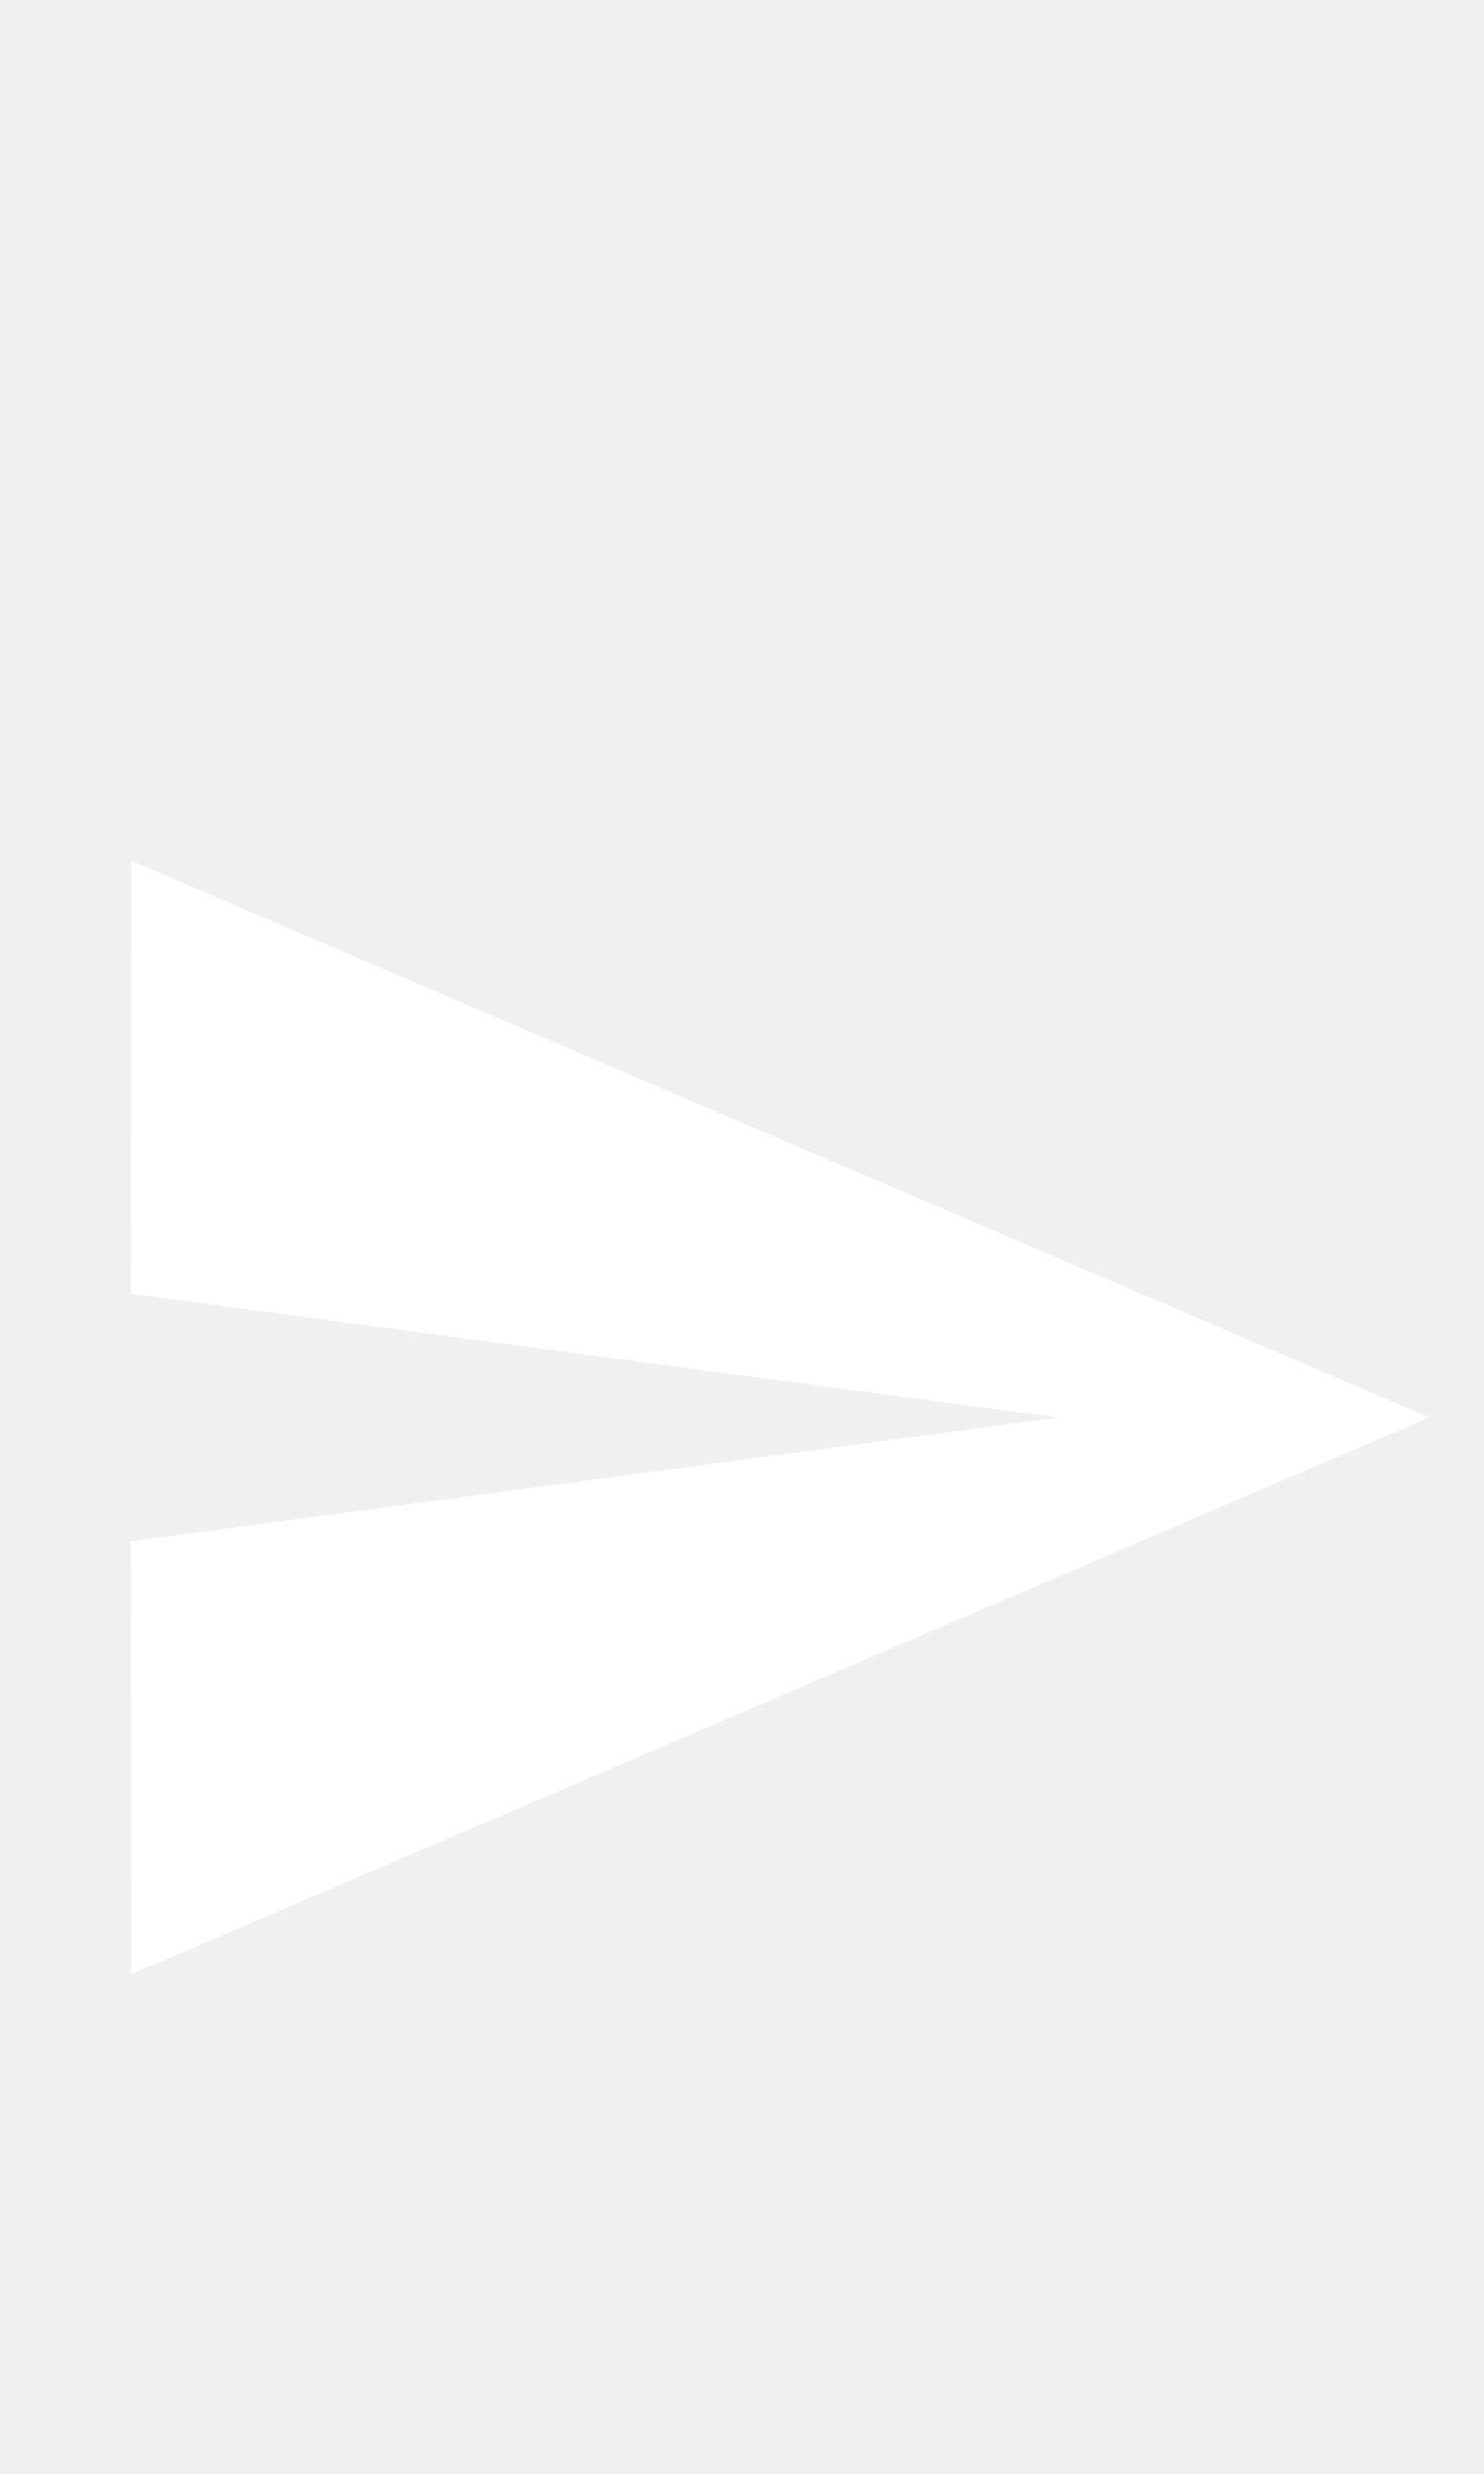
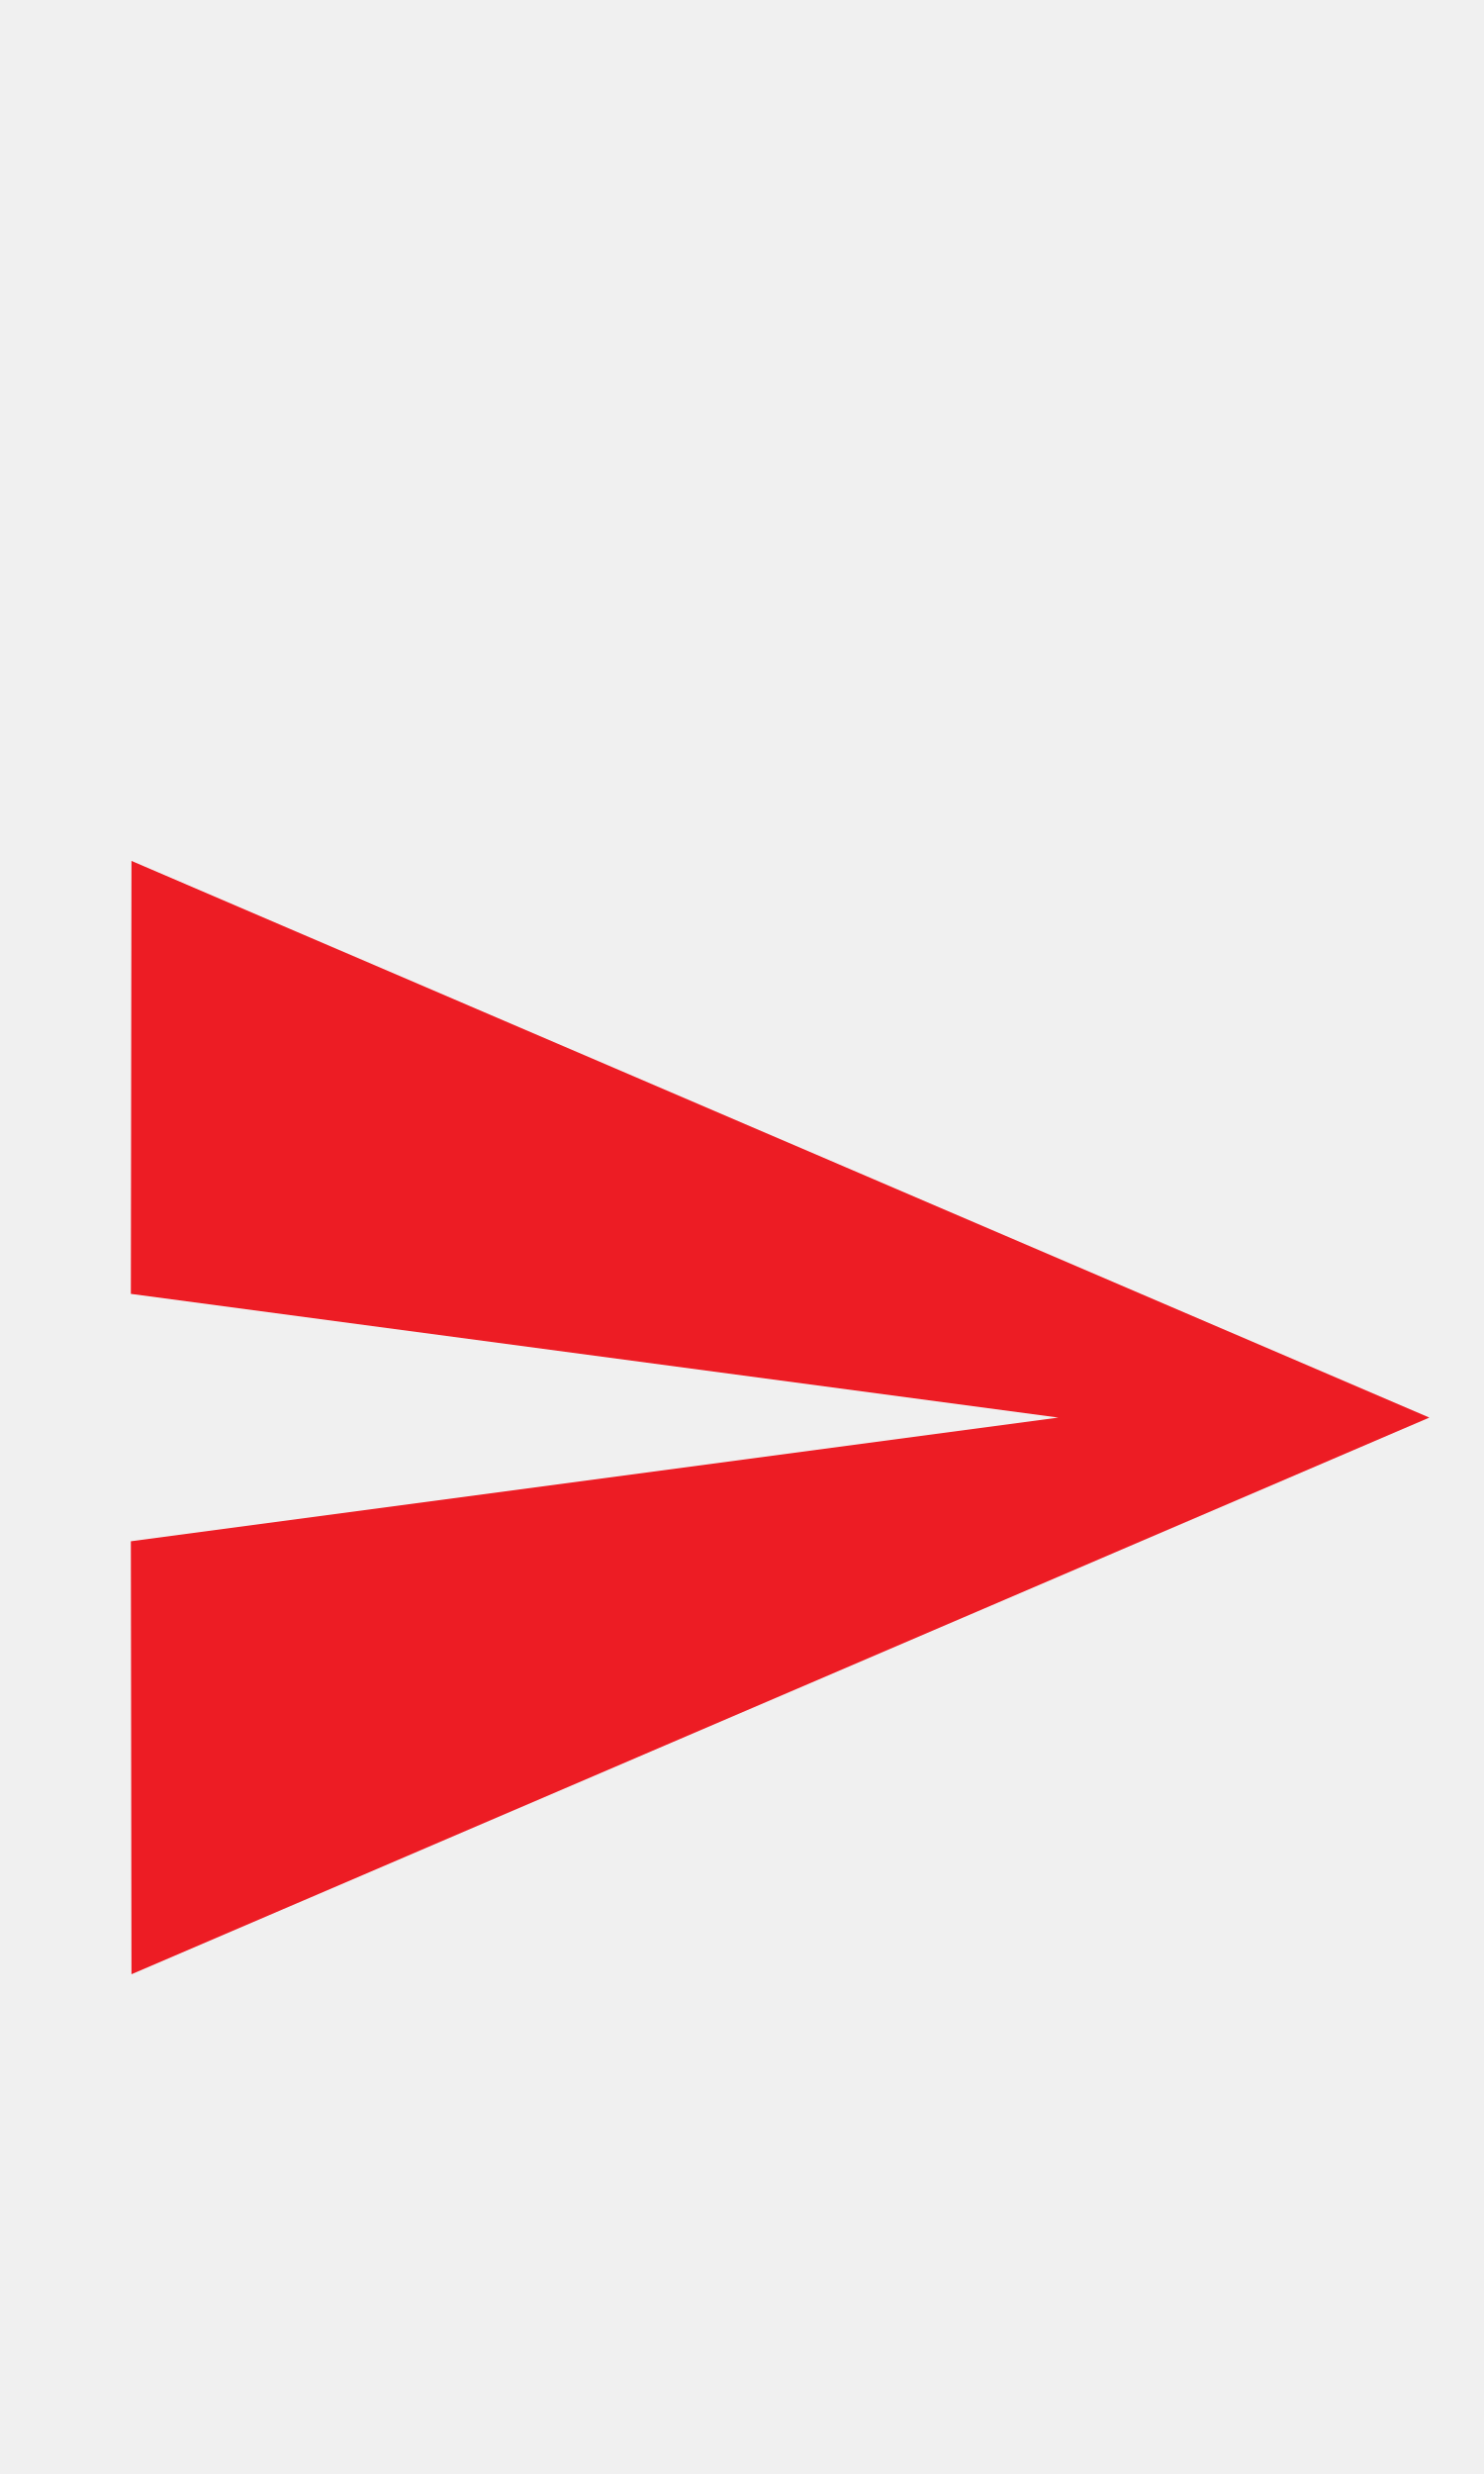
<svg xmlns="http://www.w3.org/2000/svg" width="24px" height="40px" viewBox="0 0 24 40" version="1.1" id="svg13">
  <defs id="defs17" />
  <g id="Send-Off-Copy" stroke="none" stroke-width="1" fill="none" fill-rule="evenodd" />
  <g id="g1006" transform="translate(0.11626,10.91966)">
    <path id="path2" d="M 0,0 H 24 V 24 H 0 Z" style="fill:none" />
-     <path style="fill:#ffffff;fill-opacity:1" id="path4" d="M 2.01,21 23,12 2.01,3 2,10 17,12 2,14 Z" />
+     <path style="fill:#ed1c24;fill-opacity:1" id="path4" d="M 2.01,21 23,12 2.01,3 2,10 17,12 2,14 Z" />
  </g>
</svg>
